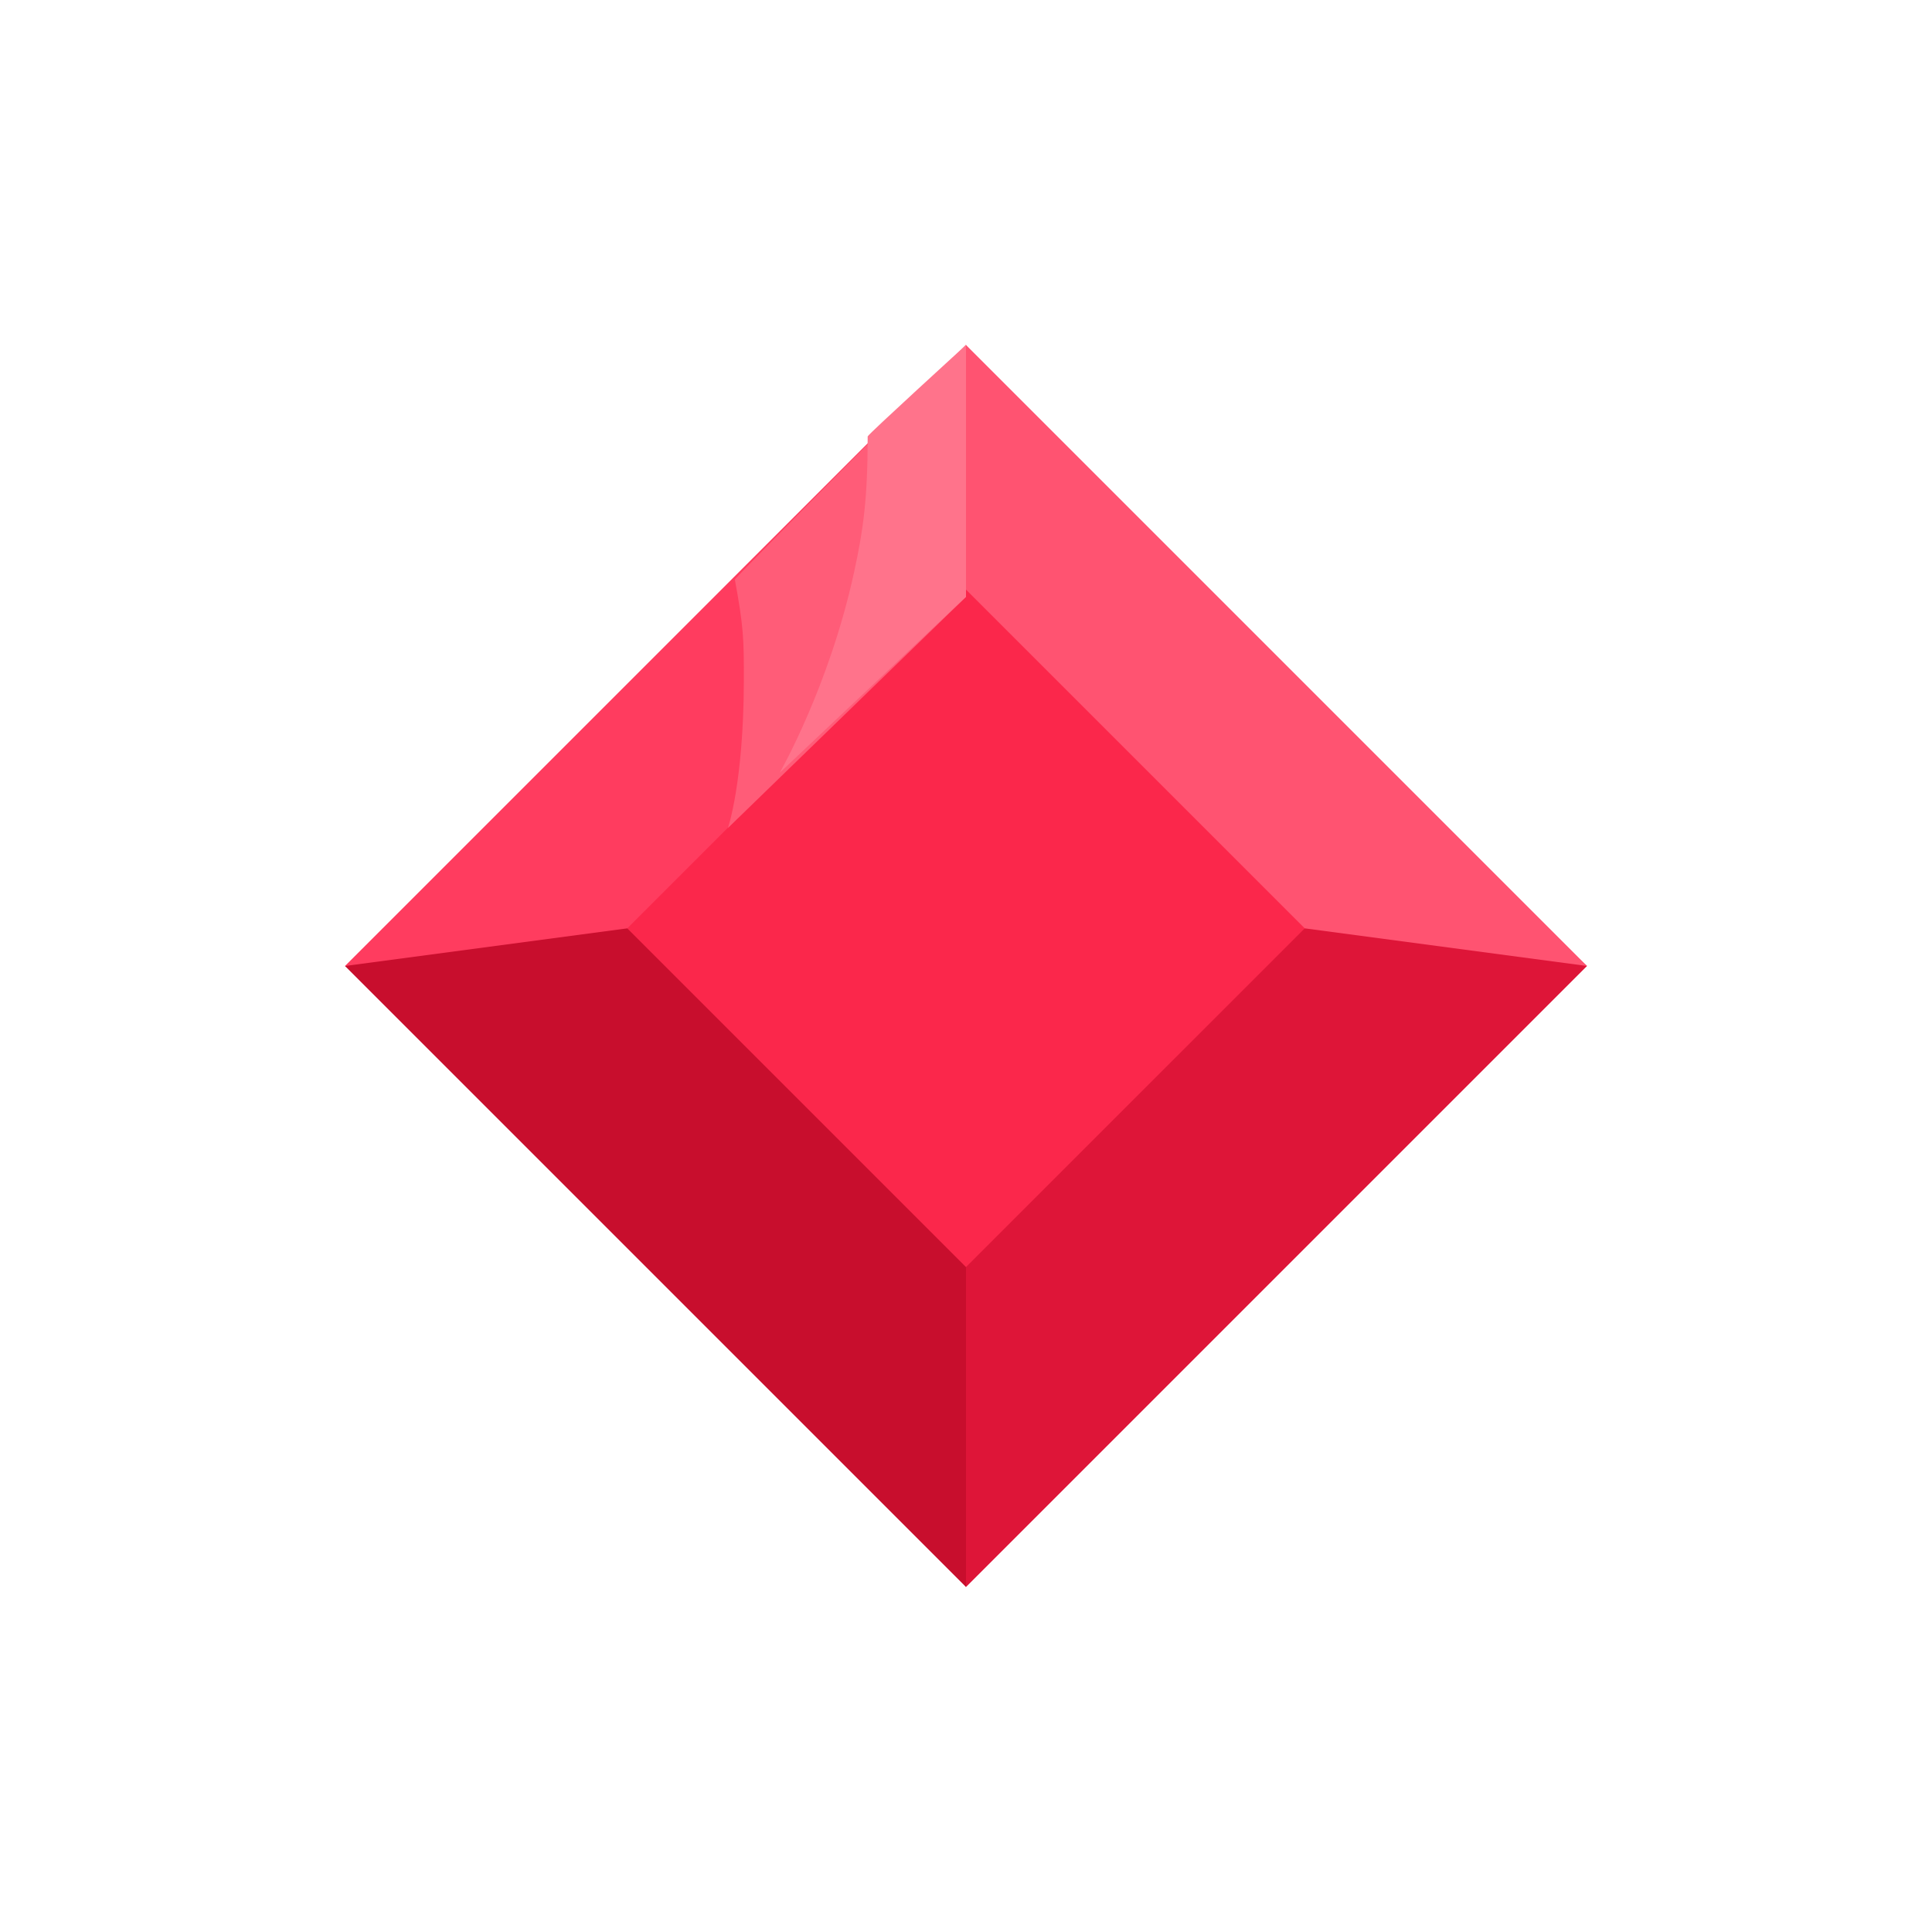
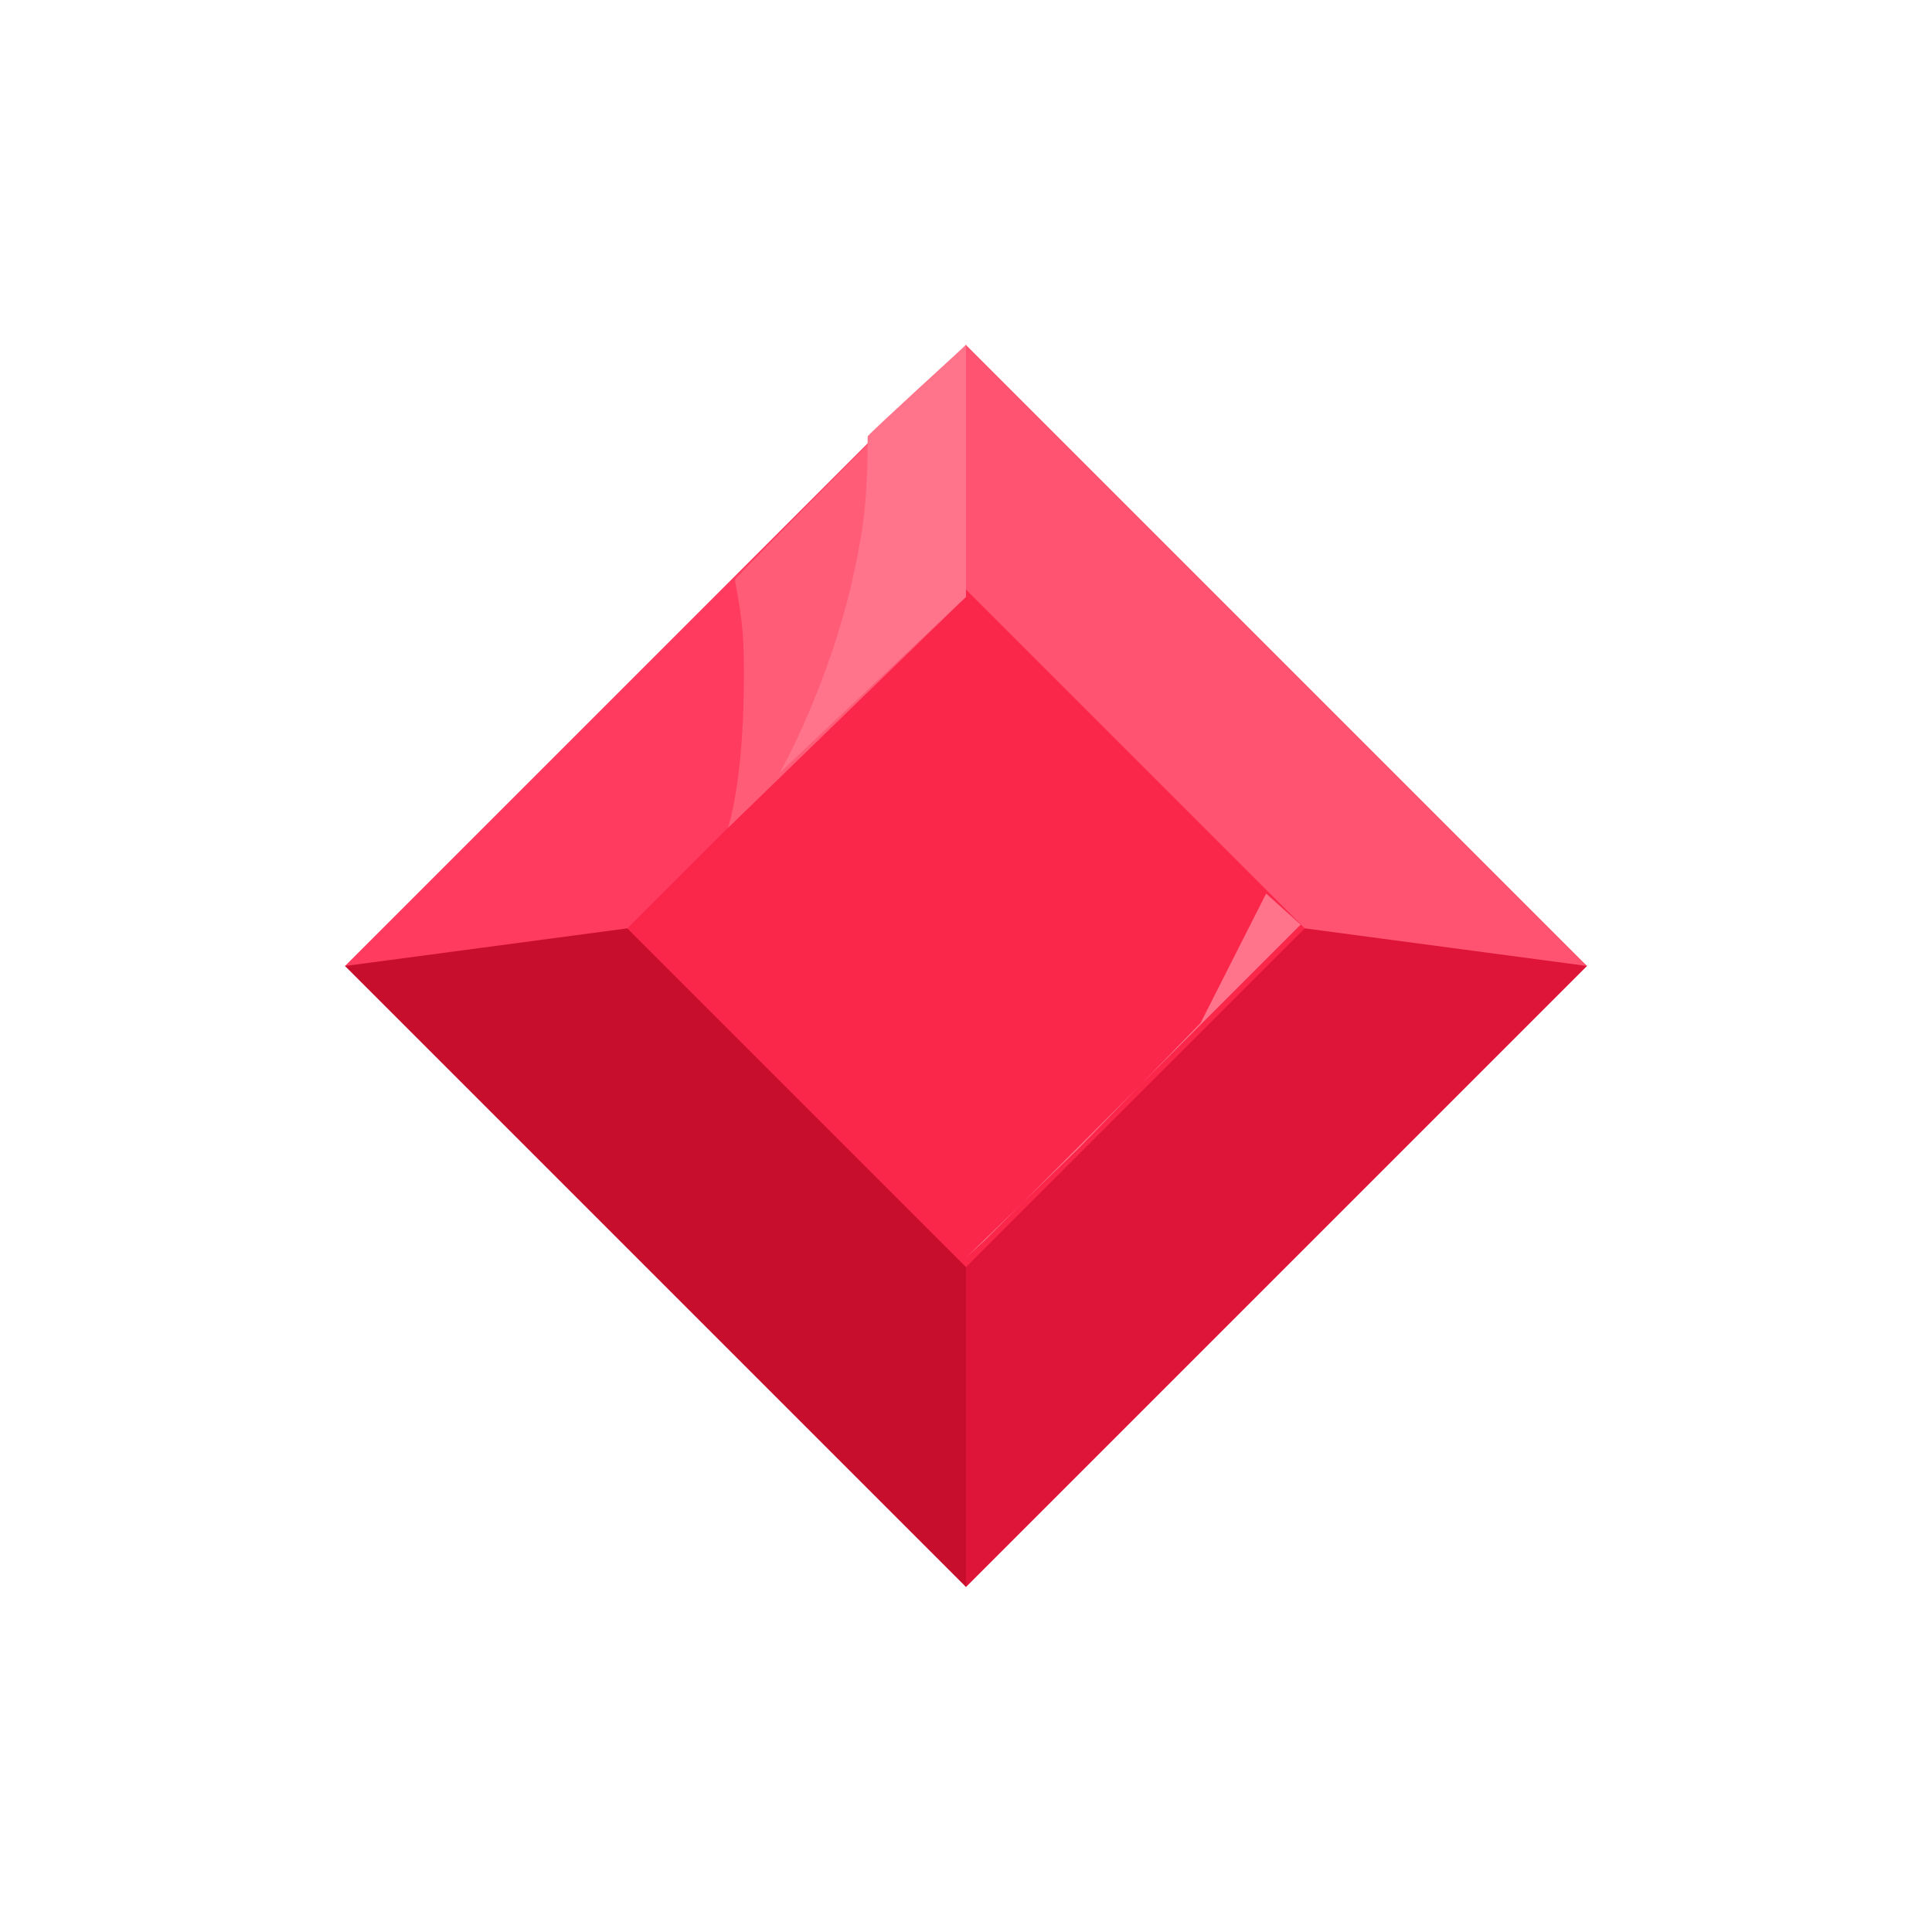
- <svg xmlns="http://www.w3.org/2000/svg" viewBox="0 0 140 140" width="140" height="140" style="width: 100%; height: 100%; transform: translate3d(0px, 0px, 0px);" preserveAspectRatio="xMidYMid meet">
+ <svg xmlns="http://www.w3.org/2000/svg" id="erxjy3a40qn81" viewBox="0 0 140 140" shape-rendering="geometricPrecision" text-rendering="geometricPrecision">
  <defs>
-     <clipPath id="__lottie_element_6183">
-       <rect width="140" height="140" x="0" y="0" />
+     <clipPath id="erxjy3a40qn82">
+       <rect id="erxjy3a40qn83" width="140" height="140" rx="0" ry="0" fill="rgb(0,0,0)" stroke="none" stroke-width="1" />
    </clipPath>
  </defs>
-   <g clipPath="url(#__lottie_element_6183)">
-     <g style="display: block;" transform="matrix(1,0,0,1,40.391,37.547)" opacity="1">
-       <g opacity="1" transform="matrix(1,0,0,1,29.652,29.652)">
-         <path fill="rgb(251,39,75)" fillOpacity="1" d=" M0,29.402 C-19.059,25.085 -29.054,15.399 -29.402,0.001 C-26.967,-13.959 -18.408,-24.461 0,-29.402 C15.277,-27.604 24.689,-17.235 29.402,0.001 C27.254,15.693 16.831,25.014 0,29.402z" />
+   <g id="erxjy3a40qn84" clip-path="url(#erxjy3a40qn82)">
+     <g id="erxjy3a40qn85" transform="matrix(1 0 0 1 40.391 37.547)">
+       <g id="erxjy3a40qn86" transform="matrix(1 0 0 1 29.652 29.652)">
+         <path id="erxjy3a40qn87" d="M0,29.402C-19.059,25.085,-29.054,15.399,-29.402,0.001C-26.967,-13.959,-18.408,-24.461,0,-29.402C15.277,-27.604,24.689,-17.235,29.402,0.001C27.254,15.693,16.831,25.014,0,29.402Z" fill="rgb(251,39,75)" stroke="none" stroke-width="1" />
      </g>
    </g>
-     <g style="display: none;" transform="matrix(1,0,0,1,70,70)" opacity="1">
-       <g opacity="1" transform="matrix(1,0,0,1,0,0)">
-         <path fill="rgb(255,115,139)" fillOpacity="1" d=" M21.75,-5.25 C21.75,-5.25 17,4.125 17,4.125 C17,4.125 8.125,13.25 8.125,13.25 C8.125,13.25 0,21.125 0,21.125 C0,21.125 1.375,19.875 1.375,19.875 C1.375,19.875 24.25,-3 24.25,-3 C24.25,-3 21.75,-5.25 21.75,-5.25z" />
+     <g id="erxjy3a40qn88" transform="matrix(1 0 0 1 70 70)">
+       <g id="erxjy3a40qn89">
+         <path id="erxjy3a40qn810" d="M21.75,-5.25C21.75,-5.25,17,4.125,17,4.125C17,4.125,8.125,13.25,8.125,13.25C8.125,13.25,0,21.125,0,21.125C0,21.125,1.375,19.875,1.375,19.875C1.375,19.875,24.25,-3,24.25,-3C24.25,-3,21.75,-5.25,21.75,-5.25Z" fill="rgb(255,115,139)" stroke="none" stroke-width="1" />
      </g>
    </g>
-     <g style="display: block;" transform="matrix(1,0,0,1,63.079,61.889)" opacity="1">
-       <g opacity="1" transform="matrix(1,0,0,1,26.086,26.68)">
-         <path fill="rgb(222,21,56)" fillOpacity="1" d=" M25.835,-18.57 C18.976,-24.792 12.153,-26.43 5.382,-21.298 C5.382,-21.298 -19.165,3.248 -19.165,3.248 C-25.836,9.8 -24.234,17.81 -19.165,26.43 C-19.165,26.43 25.835,-18.57 25.835,-18.57z" />
+     <g id="erxjy3a40qn811" transform="matrix(1 0 0 1 63.079 61.889)">
+       <g id="erxjy3a40qn812" transform="matrix(1 0 0 1 26.086 26.68)">
+         <path id="erxjy3a40qn813" d="M25.835,-18.57C18.976,-24.792,12.153,-26.43,5.382,-21.298C5.382,-21.298,-19.165,3.248,-19.165,3.248C-25.836,9.8,-24.234,17.81,-19.165,26.43C-19.165,26.43,25.835,-18.57,25.835,-18.57Z" fill="rgb(222,21,56)" stroke="none" stroke-width="1" />
      </g>
    </g>
-     <g style="display: block;" transform="matrix(1,0,0,1,24.749,24.75)" opacity="1">
-       <g opacity="1" transform="matrix(1,0,0,1,25.275,24.916)">
-         <path fill="rgb(255,60,95)" fillOpacity="1" d=" M-25.025,20.334 C-25.025,20.334 19.975,-24.666 19.975,-24.666 C23.87,-17.77 25.026,-11.568 19.975,-6.938 C19.975,-6.938 -4.57,17.606 -4.57,17.606 C-9.316,24.666 -16.743,23.767 -25.025,20.334z" />
+     <g id="erxjy3a40qn814" transform="matrix(1 0 0 1 24.749 24.75)">
+       <g id="erxjy3a40qn815" transform="matrix(1 0 0 1 25.275 24.916)">
+         <path id="erxjy3a40qn816" d="M-25.025,20.334C-25.025,20.334,19.975,-24.666,19.975,-24.666C23.87,-17.77,25.026,-11.568,19.975,-6.938C19.975,-6.938,-4.57,17.606,-4.57,17.606C-9.316,24.666,-16.743,23.767,-25.025,20.334Z" fill="rgb(255,60,95)" stroke="none" stroke-width="1" />
      </g>
    </g>
-     <g style="display: block;" transform="matrix(1,0,0,1,70,69.99899)" opacity="1">
-       <g opacity="1" transform="matrix(1,0,0,1,0,0)">
-         <path fill="rgb(255,92,120)" fillOpacity="1" d=" M0,-45 C0,-45 -16.773,-28.123 -16.75,-28 C-16.125,-24.625 -16.087,-23.719 -16.098,-20.592 C-16.125,-13.25 -17.25,-10 -17.25,-10 C-17.25,-10 0,-26.75 0,-26.75 C0,-26.75 0,-45 0,-45z" />
+     <g id="erxjy3a40qn817" transform="matrix(1 0 0 1 70 69.999)">
+       <g id="erxjy3a40qn818">
+         <path id="erxjy3a40qn819" d="M0,-45C0,-45,-16.773,-28.123,-16.75,-28C-16.125,-24.625,-16.087,-23.719,-16.098,-20.592C-16.125,-13.25,-17.25,-10,-17.25,-10C-17.25,-10,0,-26.75,0,-26.75C0,-26.75,0,-45,0,-45Z" fill="rgb(255,92,120)" stroke="none" stroke-width="1" />
      </g>
    </g>
-     <g style="display: block;" transform="matrix(1,0,0,1,70,69.99899)" opacity="1">
-       <g opacity="1" transform="matrix(1,0,0,1,0,0)">
-         <path fill="rgb(255,115,139)" fillOpacity="1" d=" M0,-45 C0,-45 -7.125,-38.5 -7.125,-38.375 C-7.125,-33.875 -7.438,-31.649 -8.098,-28.592 C-9.892,-20.281 -13.5,-14 -13.5,-14 C-13.5,-14 0,-26.75 0,-26.75 C0,-26.75 0,-45 0,-45z" />
+     <g id="erxjy3a40qn820" transform="matrix(1 0 0 1 70 69.999)">
+       <g id="erxjy3a40qn821">
+         <path id="erxjy3a40qn822" d="M0,-45C0,-45,-7.125,-38.5,-7.125,-38.375C-7.125,-33.875,-7.438,-31.649,-8.098,-28.592C-9.892,-20.281,-13.5,-14,-13.5,-14C-13.5,-14,0,-26.75,0,-26.75C0,-26.75,0,-45,0,-45Z" fill="rgb(255,115,139)" stroke="none" stroke-width="1" />
      </g>
    </g>
-     <g style="display: block;" transform="matrix(1,0,0,1,69.75,24.749)" opacity="1">
-       <g opacity="1" transform="matrix(1,0,0,1,22.75,22.75)">
-         <path fill="rgb(255,83,113)" fillOpacity="1" d=" M-22.5,-22.5 C-22.5,-22.5 -22.5,-4.773 -22.5,-4.773 C-22.5,-4.773 2.046,19.773 2.046,19.773 C2.046,19.773 22.5,22.5 22.5,22.5 C22.5,22.5 -22.5,-22.5 -22.5,-22.5z" />
+     <g id="erxjy3a40qn823" transform="matrix(1 0 0 1 69.75 24.749)">
+       <g id="erxjy3a40qn824" transform="matrix(1 0 0 1 22.75 22.75)">
+         <path id="erxjy3a40qn825" d="M-22.5,-22.5C-22.5,-22.5,-22.5,-4.773,-22.5,-4.773C-22.5,-4.773,2.046,19.773,2.046,19.773C2.046,19.773,22.5,22.5,22.5,22.5C22.5,22.5,-22.5,-22.5,-22.5,-22.5Z" fill="rgb(255,83,113)" stroke="none" stroke-width="1" />
      </g>
    </g>
-     <g style="display: block;" transform="matrix(1,0,0,1,24.749,67.022)" opacity="1">
-       <g opacity="1" transform="matrix(1,0,0,1,22.75,24.114)">
-         <path fill="rgb(200,14,45)" fillOpacity="1" d=" M-2.045,-23.863 C-2.045,-23.863 -22.5,-21.136 -22.5,-21.136 C-22.5,-21.136 22.5,23.863 22.5,23.863 C22.5,23.863 22.5,0.682 22.5,0.682 C22.5,0.682 -2.045,-23.863 -2.045,-23.863z" />
+     <g id="erxjy3a40qn826" transform="matrix(1 0 0 1 24.749 67.022)">
+       <g id="erxjy3a40qn827" transform="matrix(1 0 0 1 22.75 24.114)">
+         <path id="erxjy3a40qn828" d="M-2.045,-23.863C-2.045,-23.863,-22.5,-21.136,-22.5,-21.136C-22.5,-21.136,22.5,23.863,22.5,23.863C22.5,23.863,22.5,0.682,22.5,0.682C22.5,0.682,-2.045,-23.863,-2.045,-23.863Z" fill="rgb(200,14,45)" stroke="none" stroke-width="1" />
      </g>
    </g>
-     <g style="display: none;" transform="matrix(-0.7115089,0.0269959,-0.0269959,-0.7115089,156.2704,37.02859)" opacity="0.04">
-       <g opacity="1" transform="matrix(1,0,0,1,0,0)">
-         <path fill="rgb(255,255,255)" fillOpacity="1" d=" M59.625,-53.375 C59.625,-53.375 59.993,-47.982 61.614,-46.098 C63.076,-44.399 68.875,-44.25 68.875,-44.25 C68.875,-44.25 63.461,-43.13 61.941,-41.695 C60.461,-40.297 60.25,-34.75 60.25,-34.75 C60.25,-34.75 60.019,-40.208 58.091,-41.624 C55.936,-43.208 50.625,-43.75 50.625,-43.75 C50.625,-43.75 55.304,-43.499 57.634,-45.489 C59.783,-47.325 59.625,-53.375 59.625,-53.375z" />
+     <g id="erxjy3a40qn829" transform="matrix(-0.711966 0.024863 -0.024862 -0.711966 114.34 -4.454344)" opacity="0">
+       <g id="erxjy3a40qn830">
+         <path id="erxjy3a40qn831" d="M59.625,-53.375C59.625,-53.375,59.993,-47.982,61.614,-46.098C63.076,-44.399,68.875,-44.25,68.875,-44.25C68.875,-44.25,63.461,-43.13,61.941,-41.695C60.461,-40.297,60.25,-34.75,60.25,-34.75C60.25,-34.75,60.019,-40.208,58.091,-41.624C55.936,-43.208,50.625,-43.75,50.625,-43.75C50.625,-43.75,55.304,-43.499,57.634,-45.489C59.783,-47.325,59.625,-53.375,59.625,-53.375Z" fill="rgb(255,255,255)" stroke="none" stroke-width="1" />
      </g>
    </g>
  </g>
</svg>
